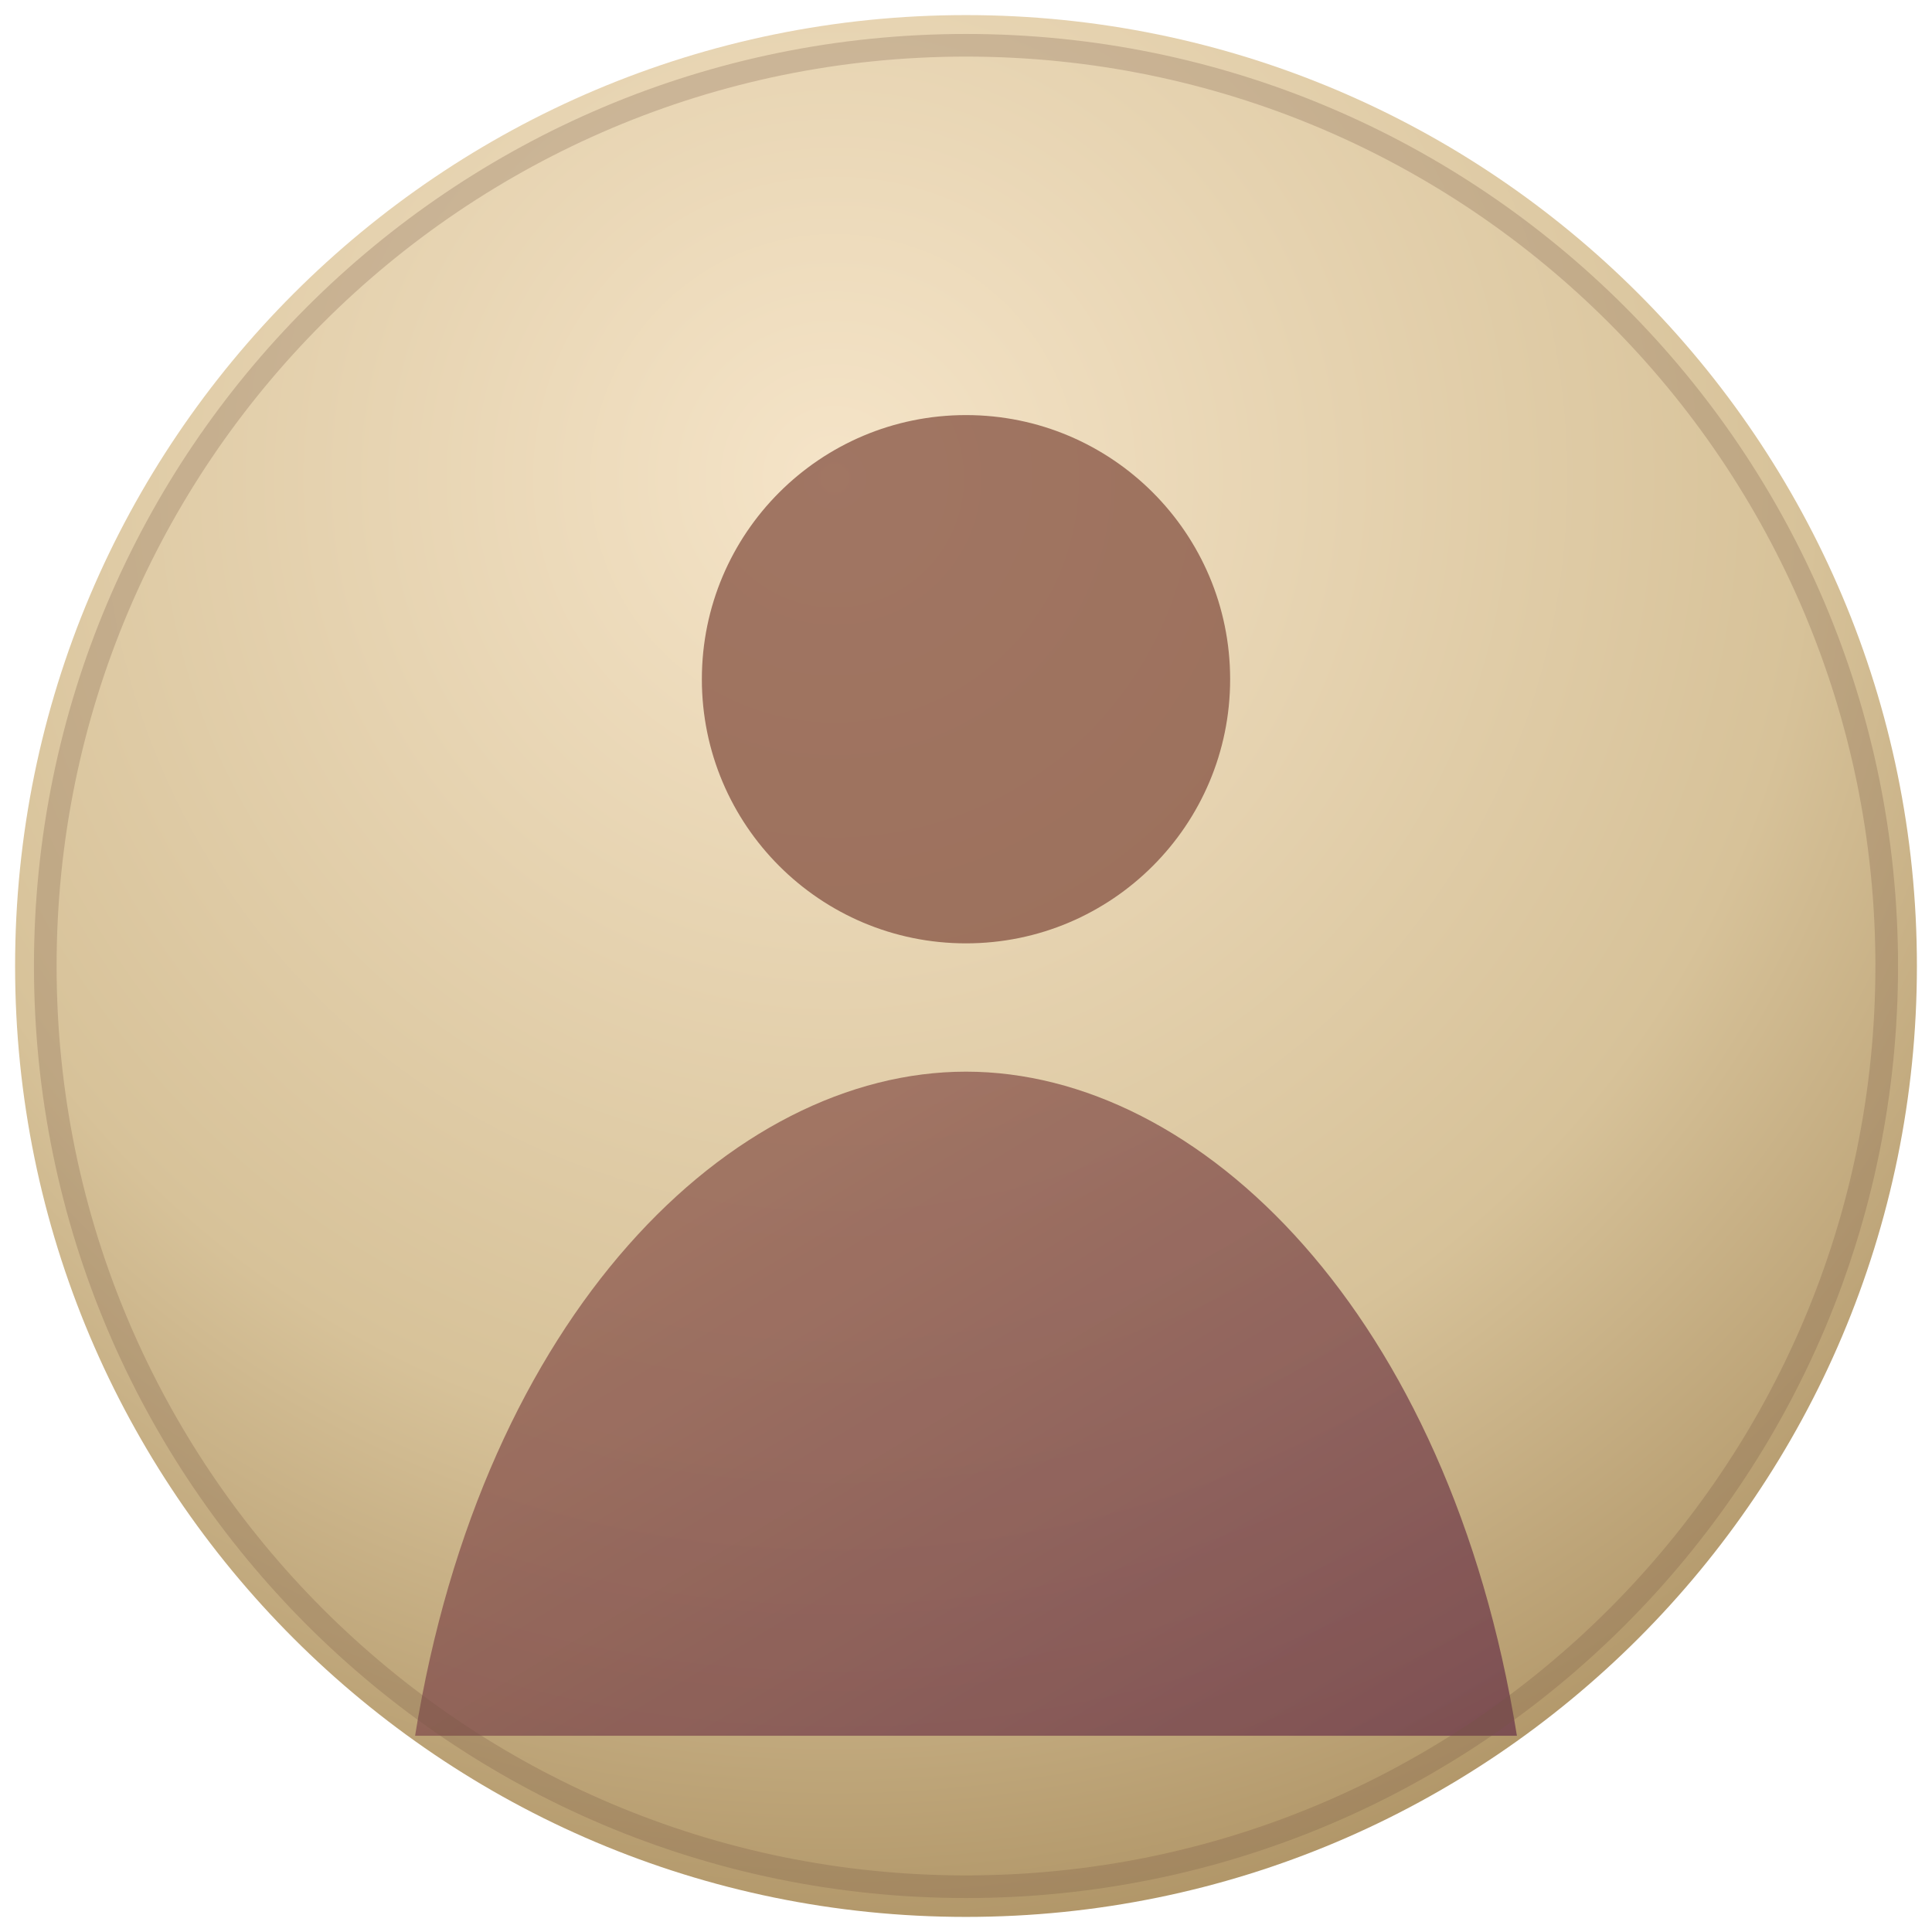
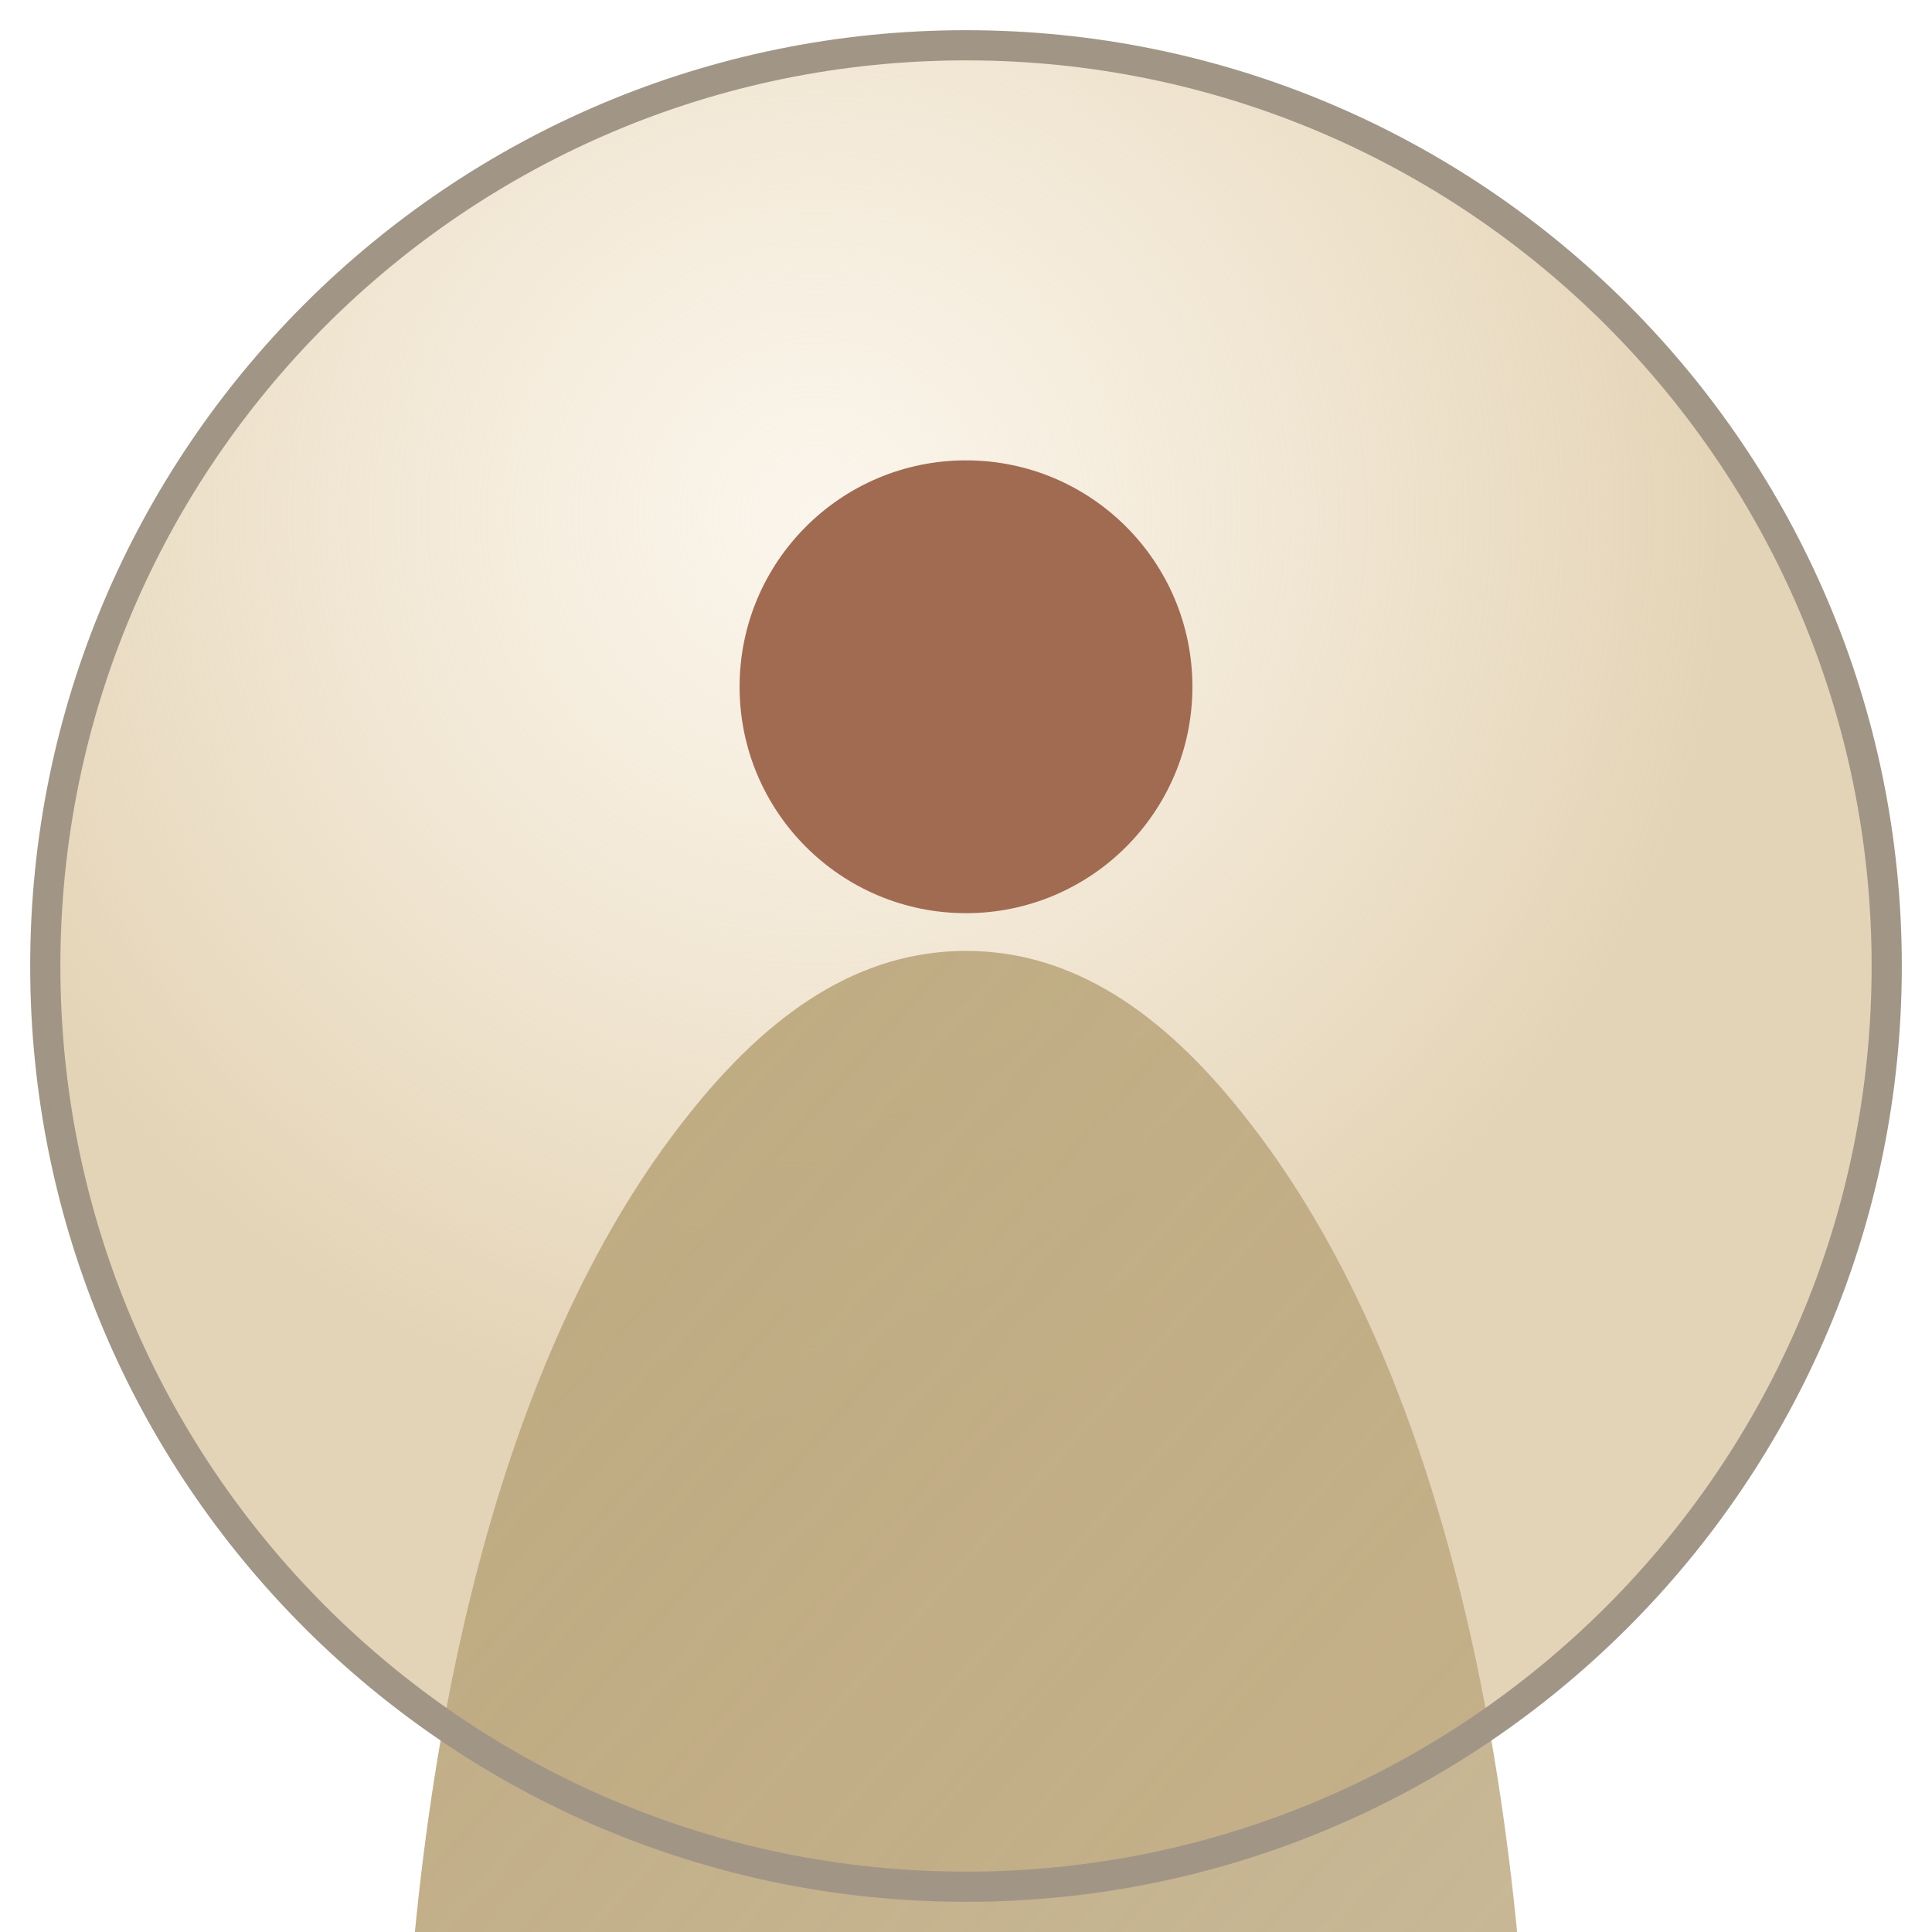
<svg xmlns="http://www.w3.org/2000/svg" width="256" height="256" viewBox="0 0 256 256">
  <defs>
-     <radialGradient id="bg" cx="43%" cy="24%" r="84%">
-       <stop offset="0%" stop-color="#f5e4c8" />
-       <stop offset="62%" stop-color="#d7c299" />
-       <stop offset="100%" stop-color="#a88c5d" />
+     <radialGradient id="backgroundGradient" cx="42%" cy="26%" r="88%">
+       <stop offset="0" stop-color="#F2E3C8" stop-opacity="0.34" />
+       <stop offset="0.55" stop-color="#E4D4B7" />
+       <stop offset="1" stop-color="#E4D4B7" />
    </radialGradient>
-     <linearGradient id="robe" x1="0" y1="0" x2="1" y2="1">
-       <stop offset="0%" stop-color="#9c6b56" />
-       <stop offset="100%" stop-color="#713f4d" />
+     <linearGradient id="bodyGradient" x1="0" y1="0" x2="1" y2="1">
+       <stop offset="0" stop-color="#BEAA81" />
+       <stop offset="1" stop-color="#BEAA81" stop-opacity="0.82" />
    </linearGradient>
  </defs>
-   <circle cx="128" cy="128" r="126" fill="url(#bg)" />
-   <circle cx="128" cy="90" r="35" fill="#865343" opacity="0.76" />
-   <path d="M55 230c9-56 42-88 73-88s64 32 73 88z" fill="url(#robe)" opacity="0.82" />
-   <circle cx="128" cy="128" r="122" fill="none" stroke="#745240" stroke-width="3" opacity="0.25" />
+   <circle cx="128" cy="128" r="123" fill="url(#backgroundGradient)" />
+   <path d="M53 292            C54 226 68 177 91 148            C102 134 114 126 128 126            C142 126 154 134 165 148            C188 177 202 226 203 292            Z" fill="url(#bodyGradient)" />
+   <circle cx="128" cy="91" r="30" fill="#A16B52" />
+   <circle cx="128" cy="128" r="122" fill="none" stroke="#A19686" stroke-width="4" />
</svg>
